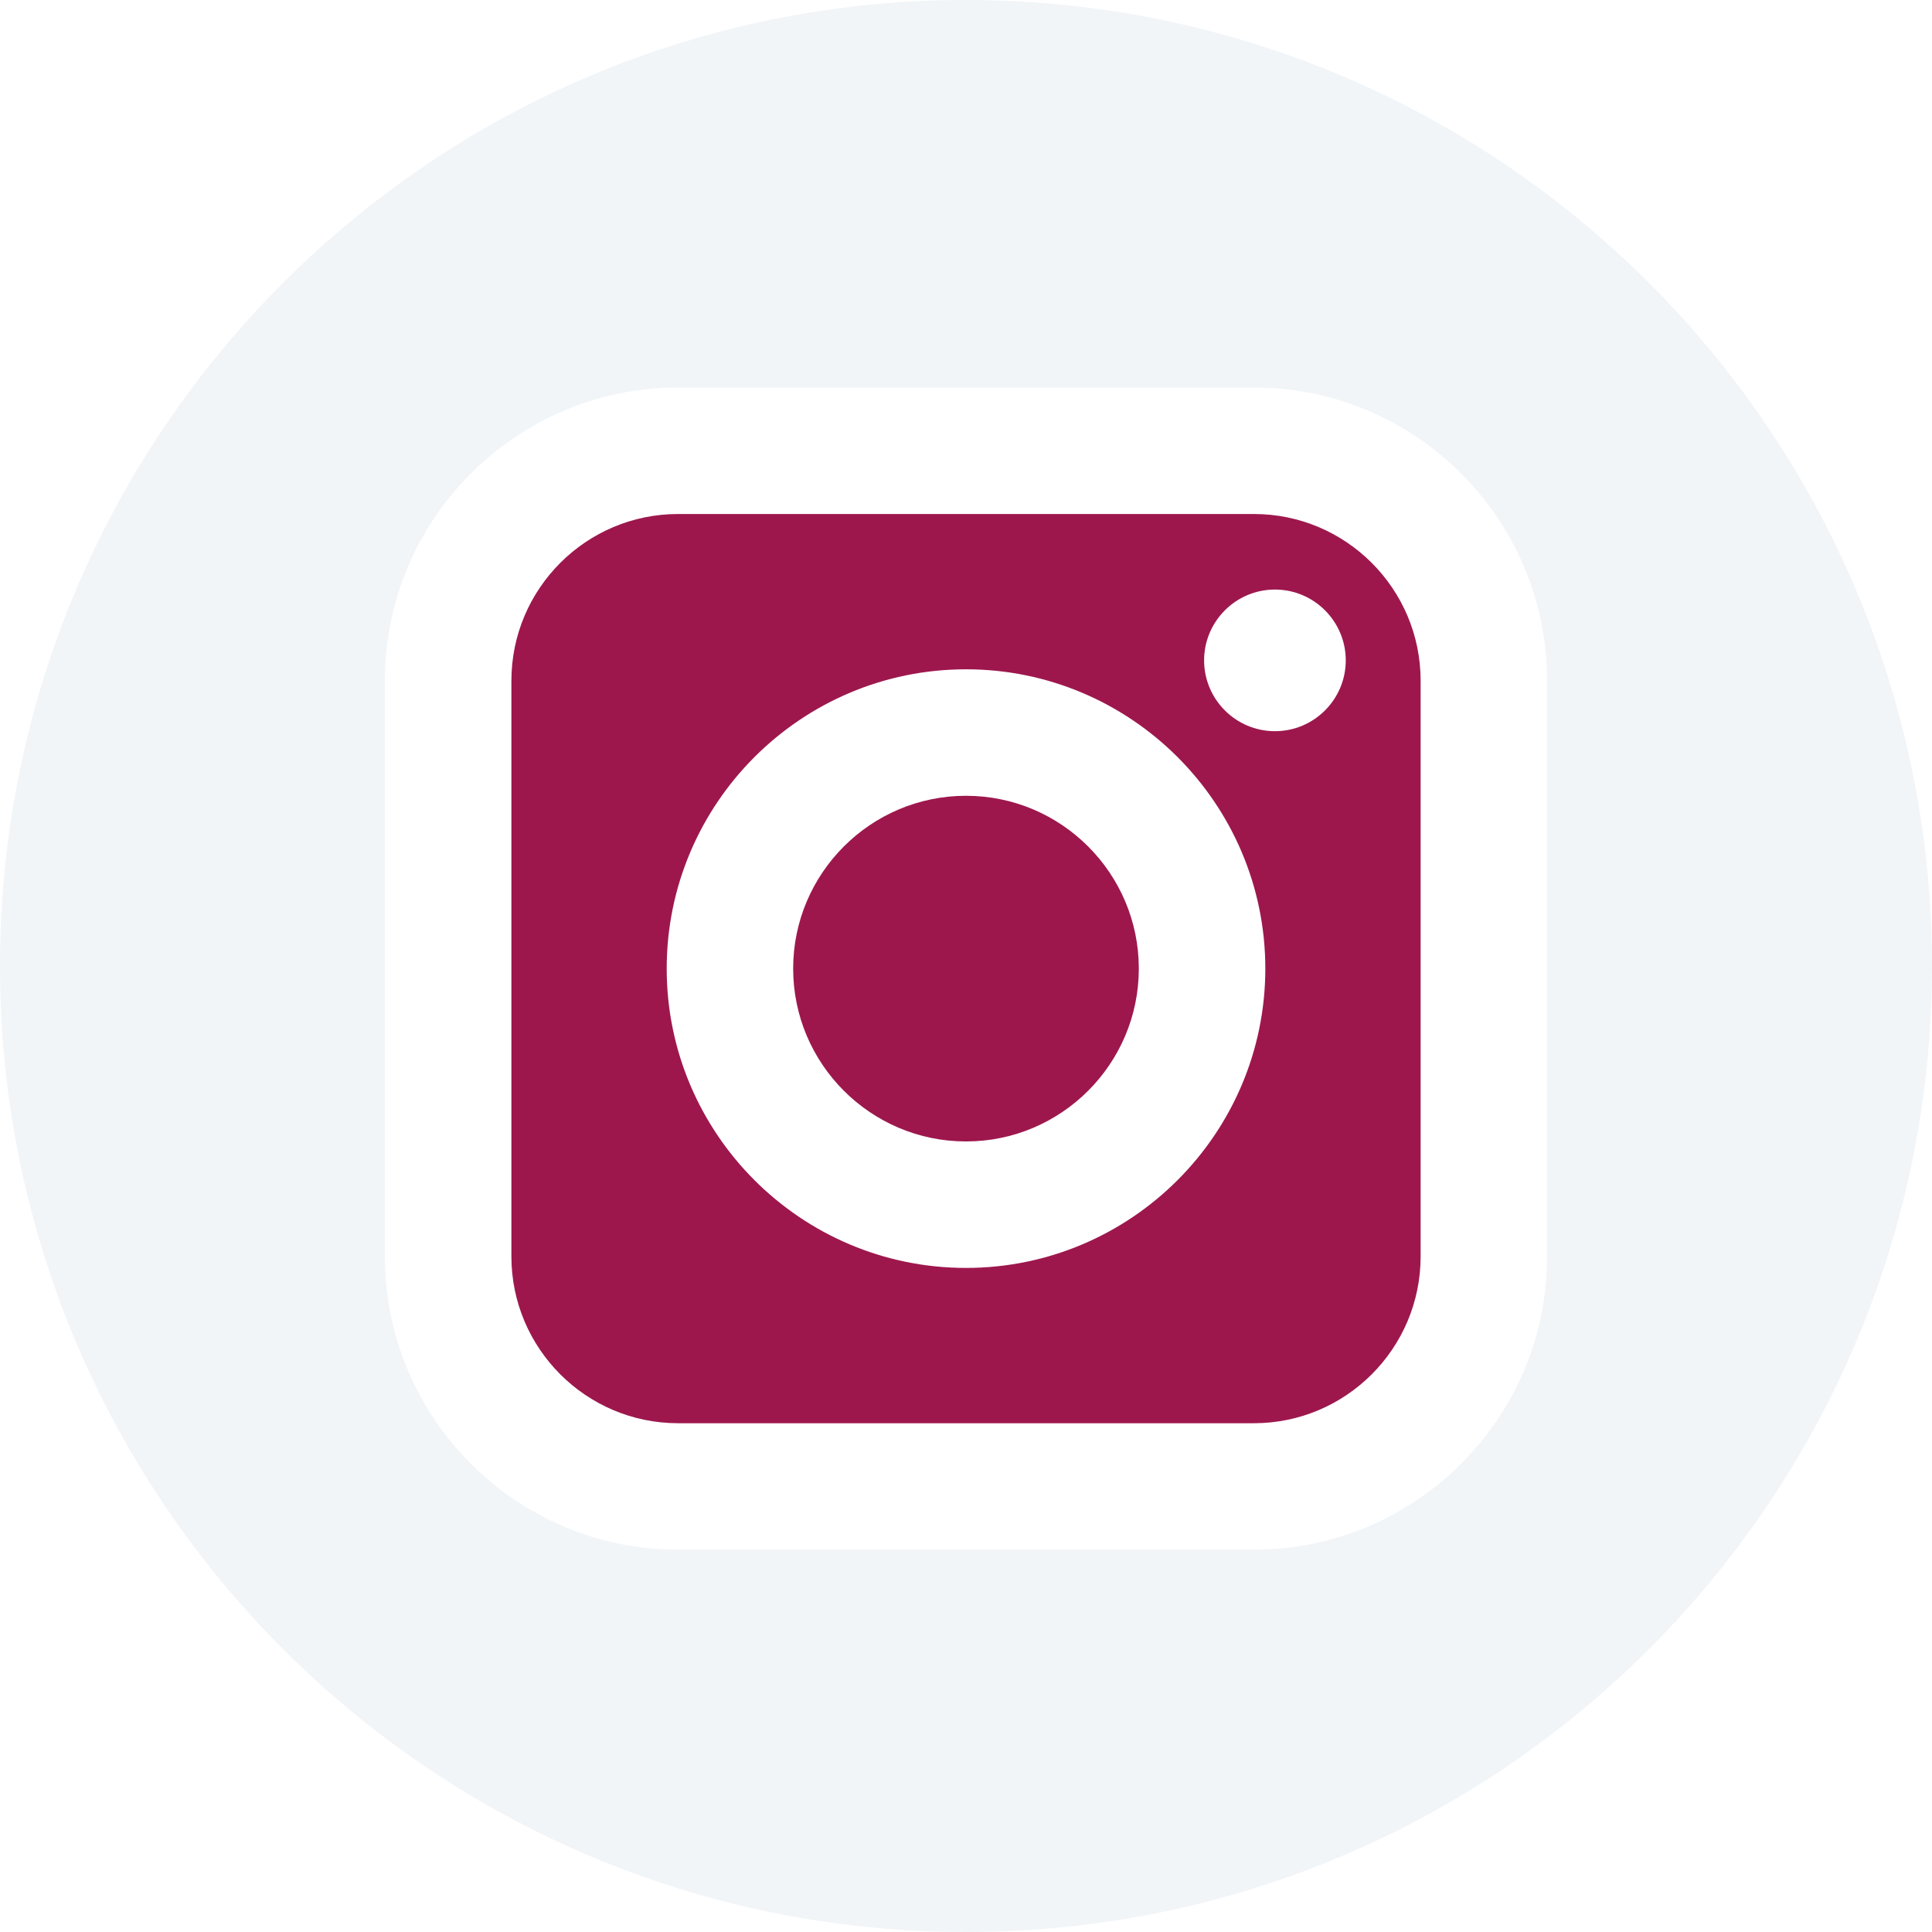
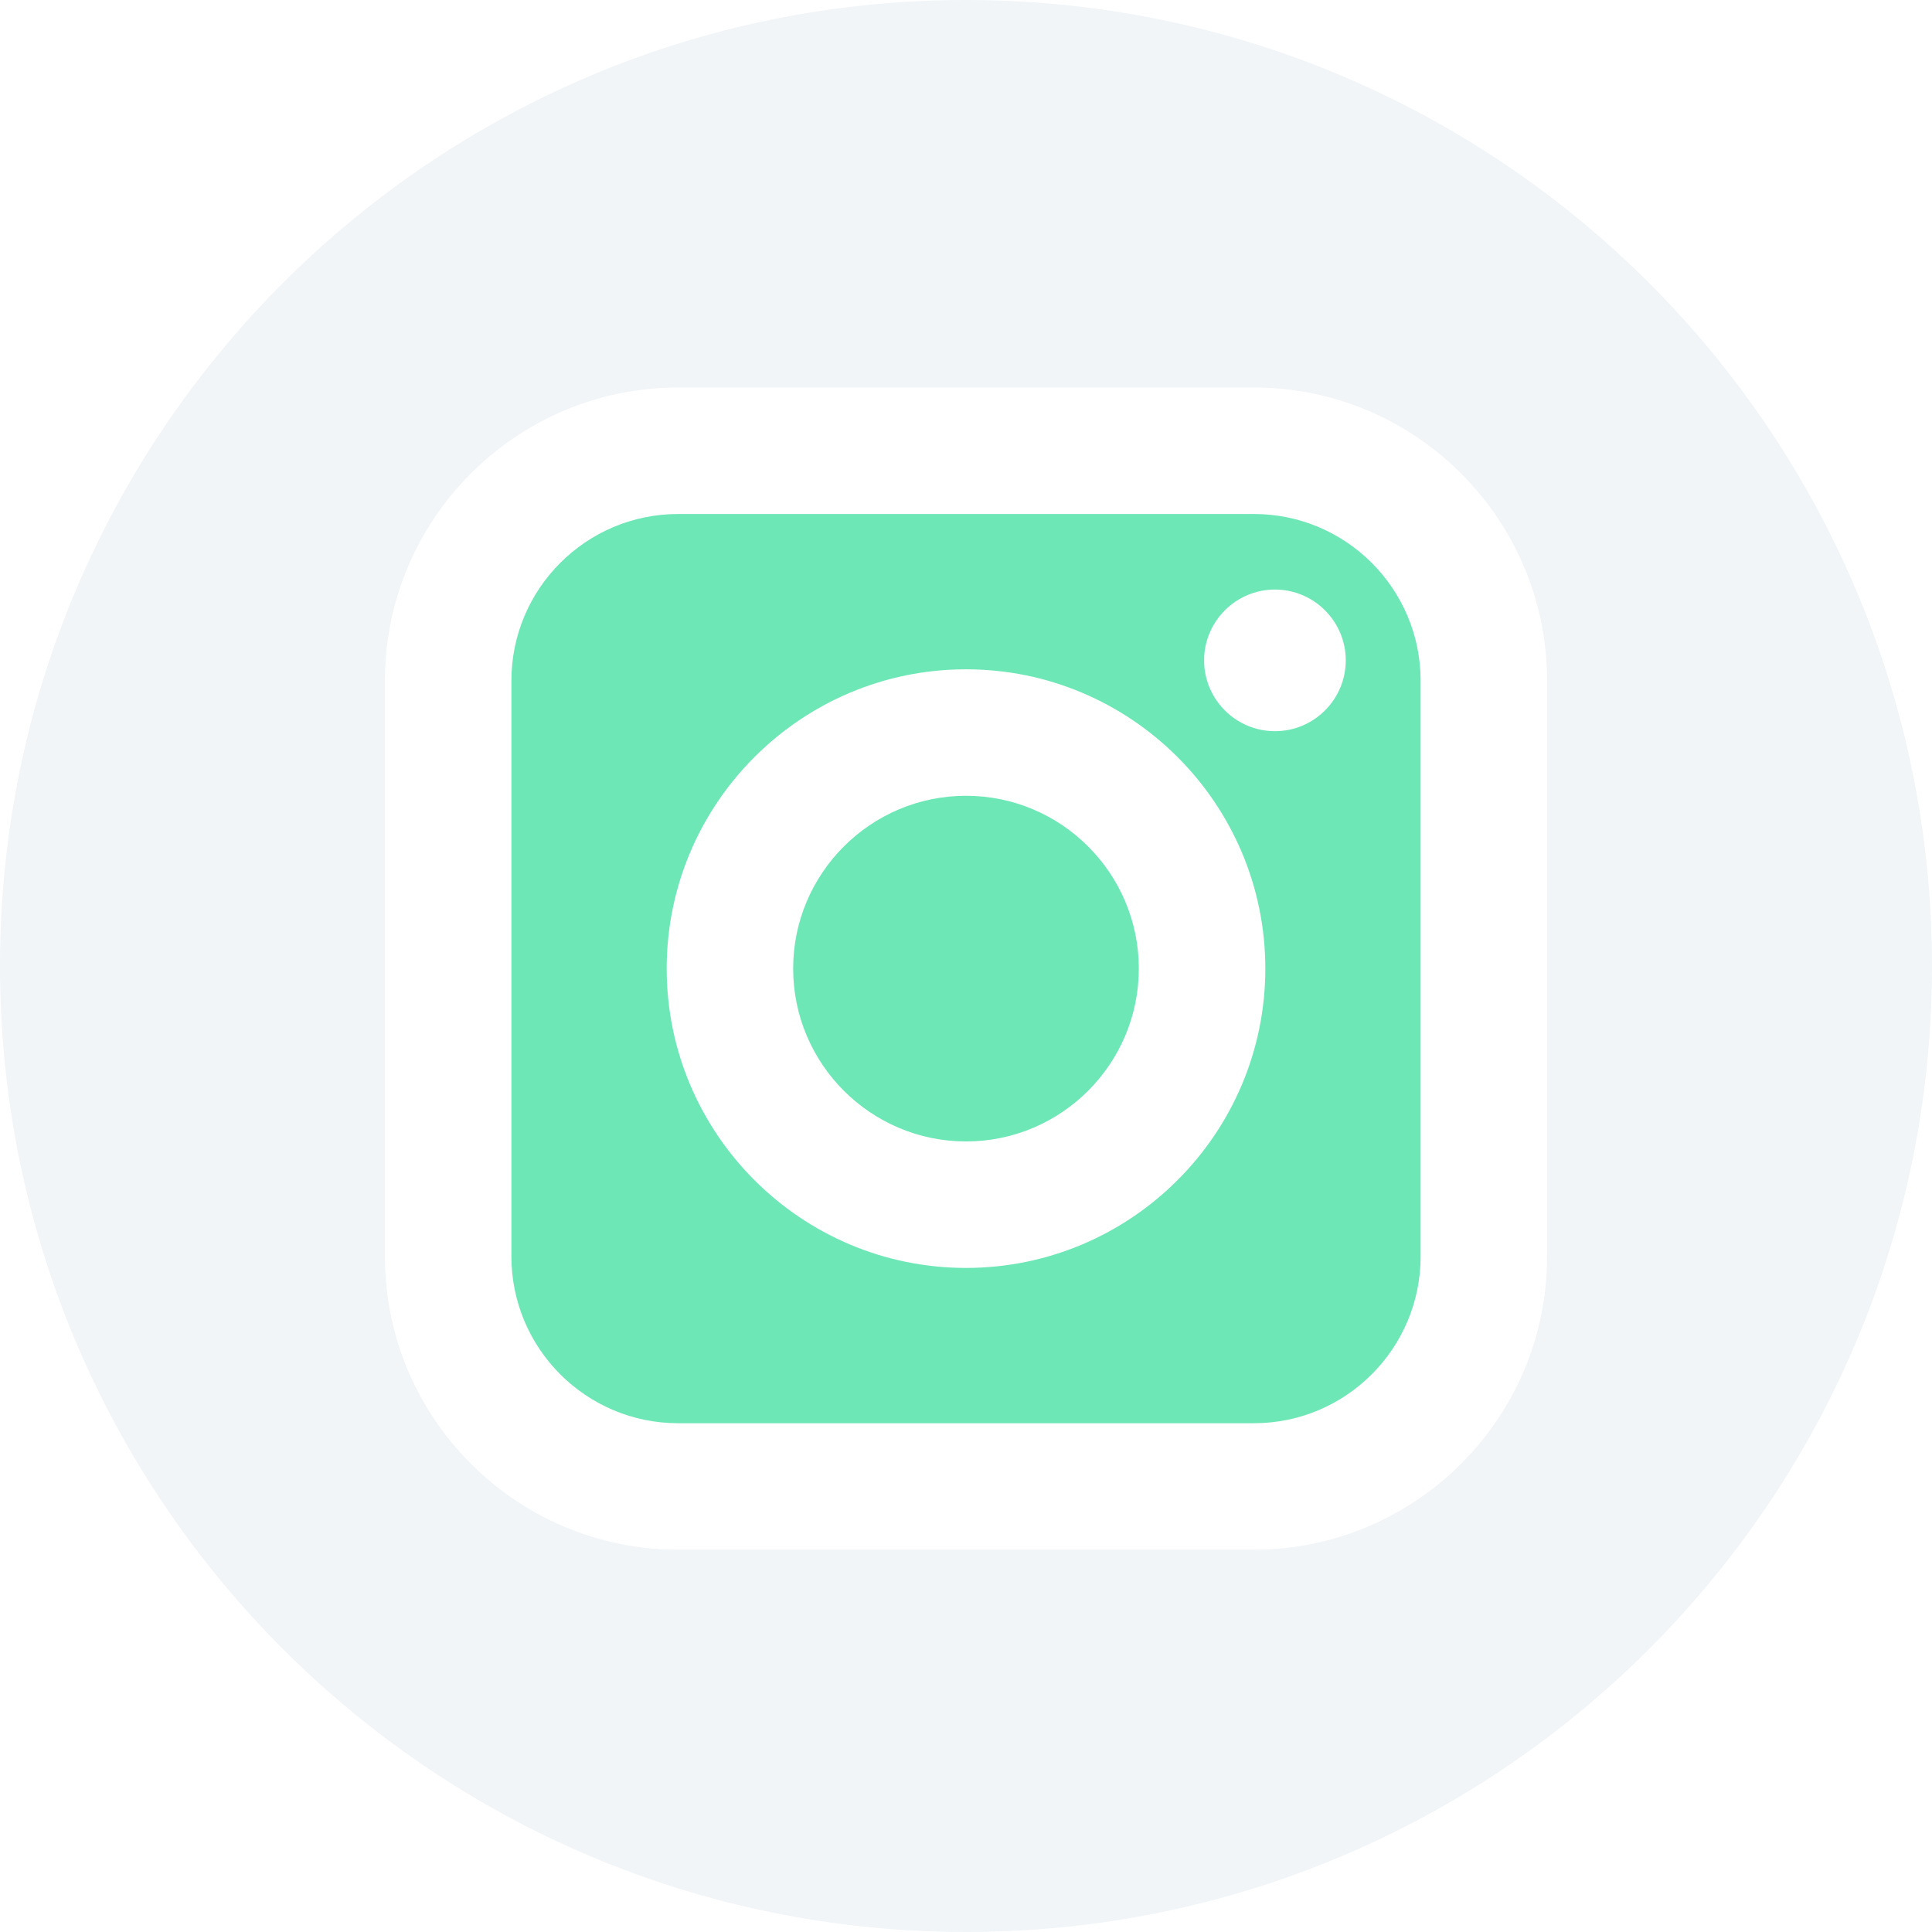
<svg xmlns="http://www.w3.org/2000/svg" version="1.1" id="Layer_1" x="0px" y="0px" viewBox="0 0 89.758 89.758" style="enable-background:new 0 0 112.197 112.197;" xml:space="preserve">
  <g>
-     <path style="fill:#9D174D;" d="M58.255,23.88H31.503c-4.27,0-7.744,3.474-7.744,7.744v26.752c0,4.27,3.474,7.745,7.744,7.745   h26.752c4.27,0,7.745-3.474,7.745-7.745V31.624C66,27.354,62.526,23.88,58.255,23.88z M44.879,58.906   c-7.667,0-13.905-6.238-13.905-13.906c0-7.667,6.238-13.905,13.905-13.905c7.668,0,13.906,6.238,13.906,13.905   C58.785,52.667,52.546,58.906,44.879,58.906z M59.232,33.97c-1.815,0-3.291-1.476-3.291-3.29c0-1.814,1.476-3.29,3.291-3.29   c1.814,0,3.29,1.476,3.29,3.29C62.522,32.494,61.046,33.97,59.232,33.97z" />
-     <path style="fill:#9D174D;" d="M44.879,36.971c-4.426,0-8.03,3.602-8.03,8.028c0,4.428,3.604,8.031,8.03,8.031   c4.428,0,8.029-3.603,8.029-8.031C52.908,40.574,49.306,36.971,44.879,36.971z" />
+     <path style="fill:#6EE7B7;" d="M58.255,23.88H31.503c-4.27,0-7.744,3.474-7.744,7.744v26.752c0,4.27,3.474,7.745,7.744,7.745   h26.752c4.27,0,7.745-3.474,7.745-7.745V31.624C66,27.354,62.526,23.88,58.255,23.88z M44.879,58.906   c-7.667,0-13.905-6.238-13.905-13.906c0-7.667,6.238-13.905,13.905-13.905c7.668,0,13.906,6.238,13.906,13.905   C58.785,52.667,52.546,58.906,44.879,58.906z M59.232,33.97c-1.815,0-3.291-1.476-3.291-3.29c0-1.814,1.476-3.29,3.291-3.29   c1.814,0,3.29,1.476,3.29,3.29C62.522,32.494,61.046,33.97,59.232,33.97z" />
+     <path style="fill:#6EE7B7;" d="M44.879,36.971c-4.426,0-8.03,3.602-8.03,8.028c0,4.428,3.604,8.031,8.03,8.031   c4.428,0,8.029-3.603,8.029-8.031C52.908,40.574,49.306,36.971,44.879,36.971z" />
    <path style="fill:#f1f5f8;" d="M44.879,0C20.094,0,0,20.094,0,44.879c0,24.785,20.094,44.879,44.879,44.879   c24.785,0,44.879-20.094,44.879-44.879C89.758,20.094,69.664,0,44.879,0z M71.875,58.376c0,7.511-6.109,13.62-13.62,13.62H31.503   c-7.51,0-13.62-6.109-13.62-13.62V31.624c0-7.51,6.11-13.62,13.62-13.62h26.752c7.511,0,13.62,6.11,13.62,13.62V58.376z" />
  </g>
  <g>
</g>
  <g>
</g>
  <g>
</g>
  <g>
</g>
  <g>
</g>
  <g>
</g>
  <g>
</g>
  <g>
</g>
  <g>
</g>
  <g>
</g>
  <g>
</g>
  <g>
</g>
  <g>
</g>
  <g>
</g>
  <g>
</g>
</svg>
